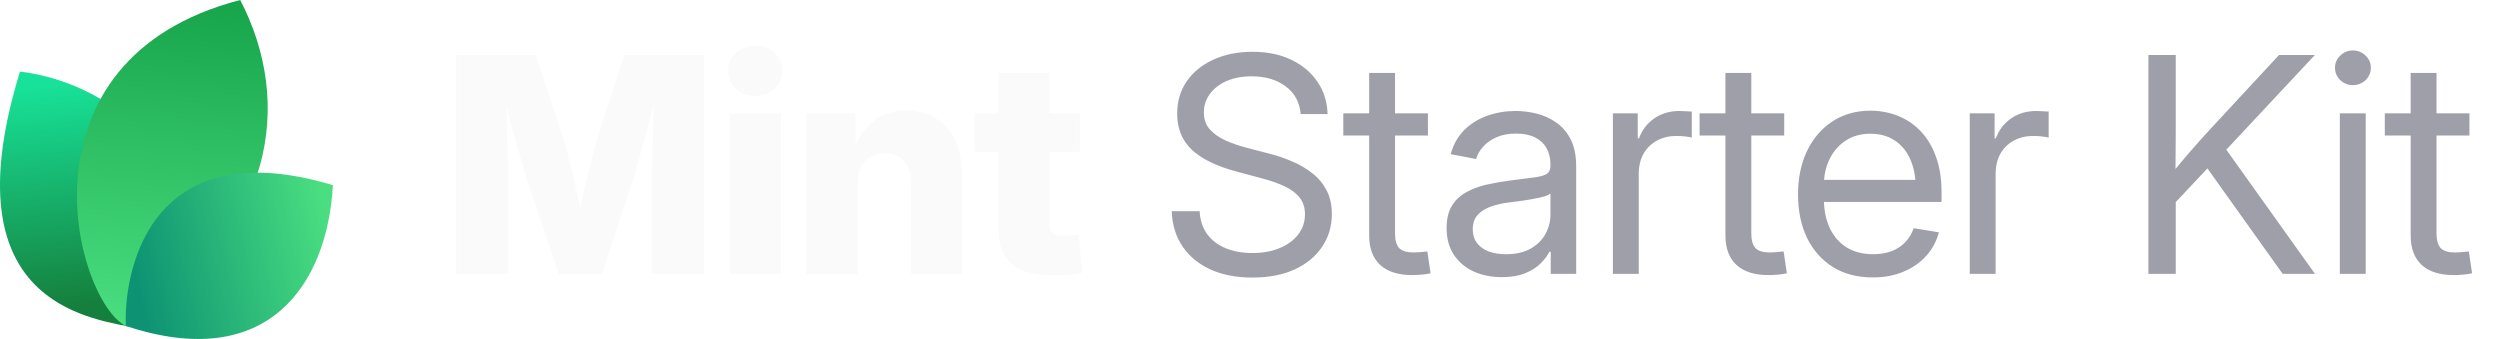
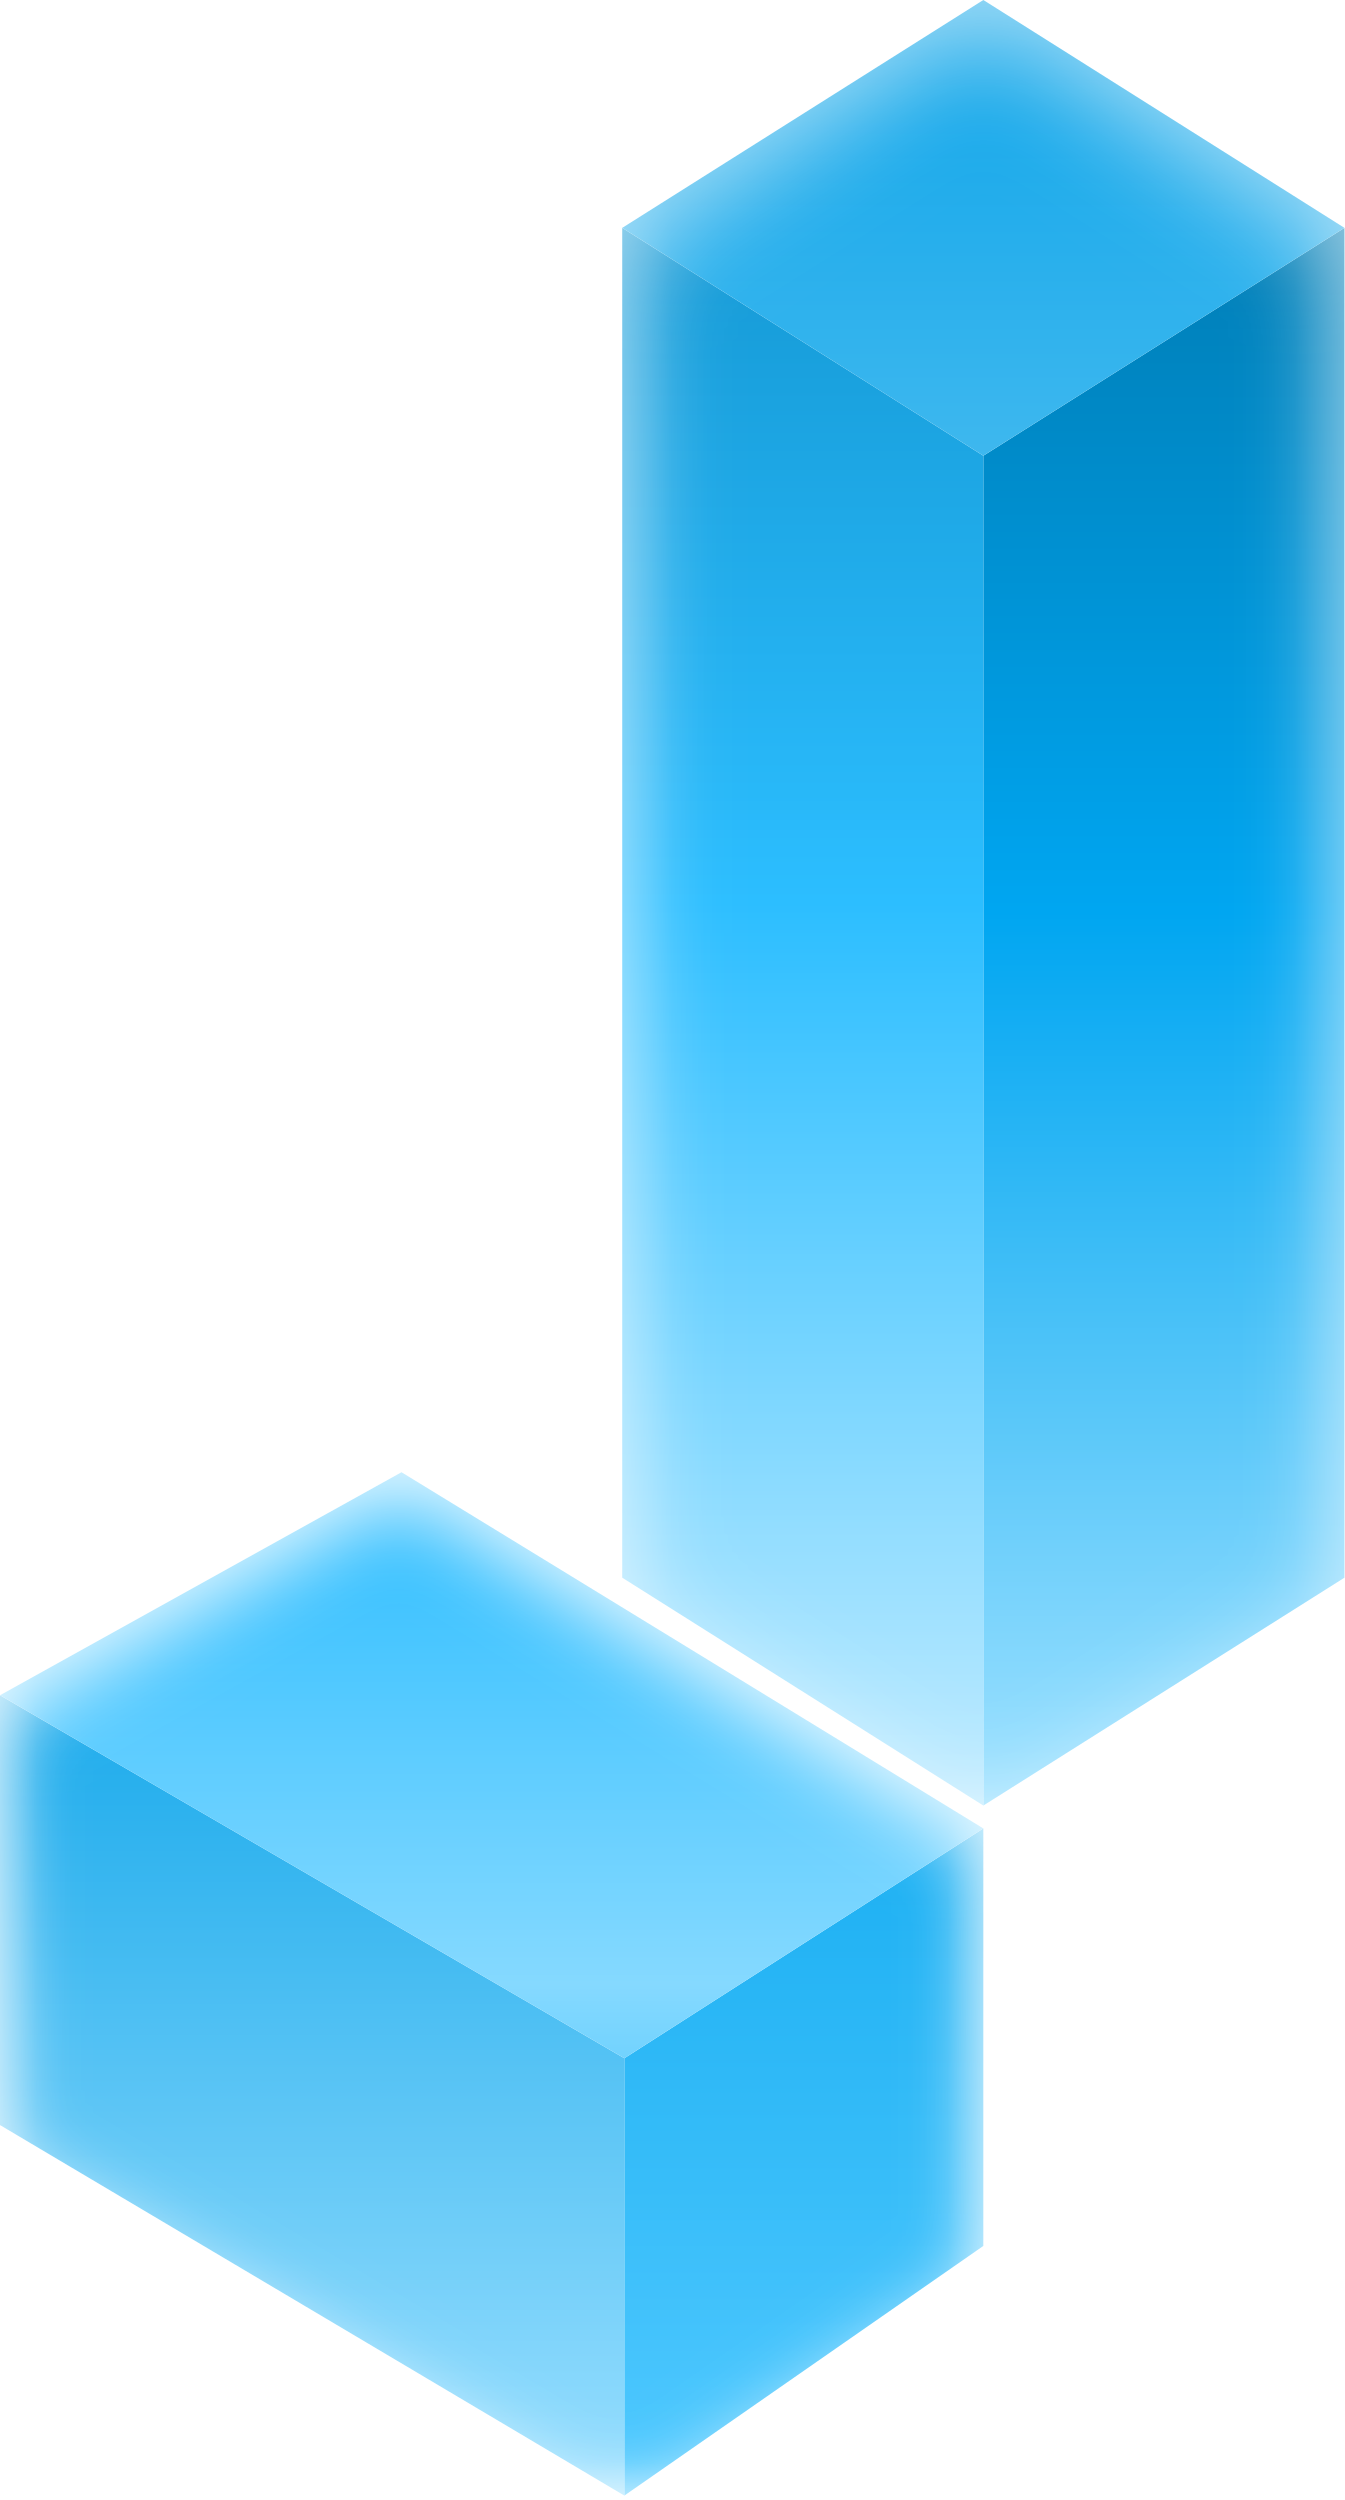
- <svg xmlns="http://www.w3.org/2000/svg" width="177" height="24" viewBox="0 0 177 24" fill="none">
-   <path d="M9.061 23.108C5.268 22.377 -3.391 20.627 1.417 5.064C9.634 6.099 16.973 14.064 9.061 23.108Z" fill="url(#paint0_linear_17557_2145)" />
-   <path d="M8.919 23.094C5.276 21.222 0.784 4.209 17.007 0C20.757 7.193 19.621 16.545 8.919 23.094Z" fill="url(#paint1_linear_17557_2145)" />
-   <path d="M8.914 23.079C8.735 19.882 10.159 9.085 23.57 13.111C23.181 20.123 18.984 26.418 8.914 23.079Z" fill="url(#paint2_linear_17557_2145)" />
-   <path d="M32.301 19.392V3.894H37.938L39.925 9.948C40.036 10.315 40.164 10.787 40.31 11.362C40.462 11.938 40.611 12.552 40.757 13.204C40.91 13.855 41.048 14.483 41.173 15.086C41.305 15.682 41.412 16.192 41.495 16.615H40.695C40.771 16.192 40.871 15.682 40.996 15.086C41.128 14.49 41.267 13.866 41.412 13.214C41.565 12.562 41.714 11.948 41.86 11.373C42.005 10.79 42.133 10.315 42.244 9.948L44.2 3.894H49.848V19.392H46.166V12.704C46.166 12.357 46.173 11.917 46.187 11.383C46.2 10.849 46.214 10.27 46.228 9.646C46.249 9.022 46.266 8.391 46.28 7.753C46.301 7.115 46.311 6.519 46.311 5.964H46.623C46.485 6.561 46.332 7.181 46.166 7.826C45.999 8.471 45.833 9.102 45.666 9.719C45.507 10.336 45.351 10.901 45.198 11.414C45.053 11.928 44.928 12.357 44.824 12.704L42.608 19.392H39.561L37.314 12.704C37.203 12.357 37.072 11.928 36.919 11.414C36.773 10.901 36.614 10.34 36.441 9.729C36.274 9.112 36.104 8.481 35.931 7.836C35.764 7.192 35.608 6.567 35.463 5.964H35.827C35.834 6.512 35.844 7.105 35.858 7.743C35.872 8.374 35.886 9.005 35.9 9.636C35.92 10.26 35.938 10.839 35.952 11.373C35.965 11.907 35.972 12.351 35.972 12.704V19.392H32.301ZM51.668 19.392V8.024H55.288V19.392H51.668ZM53.468 6.786C52.927 6.786 52.473 6.616 52.105 6.276C51.738 5.93 51.554 5.507 51.554 5.007C51.554 4.508 51.738 4.088 52.105 3.749C52.473 3.409 52.927 3.239 53.468 3.239C54.009 3.239 54.463 3.409 54.83 3.749C55.198 4.082 55.382 4.501 55.382 5.007C55.382 5.507 55.198 5.93 54.83 6.276C54.463 6.616 54.009 6.786 53.468 6.786ZM60.708 13.027V19.392H57.088V8.024H60.551L60.593 10.967H60.281C60.593 10.024 61.061 9.268 61.685 8.7C62.309 8.124 63.138 7.836 64.171 7.836C64.975 7.836 65.672 8.017 66.262 8.377C66.851 8.731 67.302 9.234 67.614 9.885C67.933 10.537 68.092 11.307 68.092 12.194V19.392H64.483V12.912C64.483 12.26 64.32 11.754 63.994 11.394C63.675 11.033 63.221 10.853 62.632 10.853C62.25 10.853 61.914 10.936 61.623 11.102C61.332 11.269 61.106 11.515 60.947 11.841C60.787 12.16 60.708 12.555 60.708 13.027ZM76.456 8.024V10.749H69.008V8.024H76.456ZM70.683 5.163H74.292V15.783C74.292 16.102 74.361 16.334 74.5 16.48C74.646 16.625 74.899 16.698 75.259 16.698C75.405 16.698 75.596 16.688 75.831 16.667C76.074 16.646 76.251 16.629 76.362 16.615L76.632 19.309C76.313 19.378 75.963 19.427 75.582 19.455C75.207 19.482 74.836 19.496 74.469 19.496C73.2 19.496 72.25 19.222 71.619 18.674C70.995 18.127 70.683 17.308 70.683 16.22V5.163Z" fill="#FAFAFA" />
-   <path d="M88.667 19.652C87.523 19.652 86.528 19.458 85.682 19.07C84.843 18.681 84.188 18.137 83.716 17.437C83.245 16.736 82.992 15.908 82.957 14.951H84.933C84.968 15.596 85.148 16.14 85.474 16.584C85.8 17.021 86.24 17.354 86.795 17.582C87.35 17.804 87.974 17.915 88.667 17.915C89.388 17.915 90.026 17.801 90.581 17.572C91.143 17.343 91.583 17.024 91.902 16.615C92.228 16.199 92.391 15.717 92.391 15.169C92.391 14.698 92.266 14.306 92.017 13.994C91.767 13.675 91.413 13.408 90.956 13.193C90.498 12.978 89.954 12.787 89.323 12.621L87.502 12.132C86.123 11.765 85.082 11.255 84.382 10.603C83.689 9.944 83.342 9.095 83.342 8.055C83.342 7.174 83.571 6.404 84.028 5.746C84.486 5.087 85.117 4.577 85.921 4.217C86.726 3.849 87.645 3.666 88.678 3.666C89.718 3.666 90.63 3.853 91.413 4.227C92.204 4.602 92.824 5.122 93.275 5.787C93.726 6.446 93.965 7.209 93.993 8.076H92.089C92.013 7.23 91.656 6.574 91.018 6.11C90.387 5.638 89.586 5.403 88.615 5.403C87.95 5.403 87.36 5.513 86.847 5.735C86.341 5.957 85.946 6.262 85.661 6.651C85.377 7.032 85.235 7.469 85.235 7.961C85.235 8.447 85.377 8.849 85.661 9.168C85.946 9.48 86.317 9.74 86.774 9.948C87.232 10.149 87.724 10.319 88.251 10.457L89.884 10.884C90.439 11.023 90.977 11.206 91.496 11.435C92.023 11.657 92.495 11.934 92.911 12.267C93.334 12.593 93.67 12.995 93.92 13.474C94.17 13.945 94.294 14.504 94.294 15.149C94.294 16.015 94.066 16.788 93.608 17.468C93.157 18.148 92.512 18.681 91.673 19.07C90.834 19.458 89.832 19.652 88.667 19.652ZM101.097 8.024V9.594H95.106V8.024H101.097ZM96.937 5.163H98.767V16.521C98.767 17 98.865 17.347 99.059 17.562C99.26 17.77 99.6 17.874 100.078 17.874C100.21 17.874 100.366 17.867 100.546 17.853C100.733 17.832 100.903 17.815 101.056 17.801L101.285 19.351C101.097 19.392 100.886 19.423 100.65 19.444C100.414 19.465 100.189 19.475 99.974 19.475C98.996 19.475 98.244 19.236 97.717 18.758C97.197 18.272 96.937 17.579 96.937 16.677V5.163ZM106.33 19.621C105.595 19.621 104.932 19.489 104.343 19.226C103.754 18.955 103.285 18.564 102.939 18.05C102.592 17.53 102.419 16.896 102.419 16.147C102.419 15.495 102.547 14.965 102.804 14.556C103.06 14.146 103.403 13.828 103.833 13.599C104.263 13.363 104.742 13.186 105.269 13.068C105.796 12.95 106.333 12.857 106.881 12.787C107.574 12.69 108.132 12.617 108.555 12.569C108.978 12.52 109.287 12.441 109.481 12.33C109.675 12.212 109.772 12.014 109.772 11.737V11.654C109.772 11.203 109.679 10.815 109.492 10.489C109.311 10.163 109.041 9.91 108.68 9.729C108.32 9.549 107.872 9.459 107.338 9.459C106.805 9.459 106.34 9.546 105.945 9.719C105.556 9.892 105.241 10.118 104.998 10.395C104.755 10.665 104.593 10.953 104.509 11.258L102.71 10.915C102.897 10.222 103.22 9.65 103.677 9.199C104.135 8.748 104.679 8.412 105.31 8.19C105.941 7.968 106.607 7.857 107.307 7.857C107.8 7.857 108.295 7.92 108.795 8.044C109.301 8.169 109.765 8.381 110.188 8.679C110.611 8.97 110.951 9.369 111.208 9.875C111.464 10.374 111.593 11.005 111.593 11.768V19.392H109.793V17.822H109.7C109.568 18.085 109.363 18.359 109.086 18.643C108.809 18.921 108.444 19.153 107.994 19.34C107.543 19.527 106.988 19.621 106.33 19.621ZM106.621 17.998C107.321 17.998 107.904 17.867 108.368 17.603C108.84 17.333 109.19 16.986 109.419 16.563C109.654 16.133 109.772 15.682 109.772 15.211V13.692C109.703 13.769 109.554 13.841 109.325 13.911C109.096 13.973 108.829 14.032 108.524 14.088C108.226 14.143 107.921 14.192 107.609 14.233C107.304 14.275 107.033 14.309 106.798 14.337C106.354 14.393 105.938 14.49 105.549 14.628C105.168 14.76 104.86 14.954 104.624 15.211C104.388 15.467 104.27 15.811 104.27 16.241C104.27 16.615 104.367 16.934 104.561 17.198C104.762 17.461 105.04 17.662 105.393 17.801C105.747 17.933 106.156 17.998 106.621 17.998ZM114.193 19.392V8.024H115.951V9.792H116.045C116.253 9.209 116.61 8.741 117.116 8.388C117.622 8.034 118.219 7.857 118.905 7.857C119.058 7.857 119.217 7.864 119.384 7.878C119.55 7.885 119.682 7.892 119.779 7.899V9.74C119.716 9.719 119.578 9.695 119.363 9.667C119.155 9.639 118.922 9.625 118.666 9.625C118.174 9.625 117.726 9.733 117.324 9.948C116.922 10.163 116.603 10.471 116.367 10.874C116.138 11.276 116.024 11.758 116.024 12.319V19.392H114.193ZM126.322 8.024V9.594H120.33V8.024H126.322ZM122.161 5.163H123.992V16.521C123.992 17 124.089 17.347 124.283 17.562C124.484 17.77 124.824 17.874 125.302 17.874C125.434 17.874 125.59 17.867 125.77 17.853C125.958 17.832 126.127 17.815 126.28 17.801L126.509 19.351C126.322 19.392 126.11 19.423 125.874 19.444C125.639 19.465 125.413 19.475 125.198 19.475C124.221 19.475 123.468 19.236 122.941 18.758C122.421 18.272 122.161 17.579 122.161 16.677V5.163ZM132.604 19.642C131.502 19.642 130.555 19.396 129.765 18.903C128.974 18.404 128.364 17.714 127.934 16.834C127.511 15.946 127.3 14.927 127.3 13.775C127.3 12.611 127.511 11.584 127.934 10.697C128.364 9.802 128.964 9.102 129.734 8.596C130.51 8.089 131.408 7.836 132.428 7.836C133.1 7.836 133.738 7.954 134.341 8.19C134.952 8.426 135.489 8.783 135.954 9.261C136.425 9.74 136.793 10.343 137.056 11.071C137.327 11.792 137.462 12.645 137.462 13.63V14.296H128.433V12.735H136.463L135.631 13.297C135.631 12.541 135.506 11.876 135.257 11.3C135.007 10.725 134.643 10.277 134.165 9.958C133.686 9.632 133.107 9.469 132.428 9.469C131.748 9.469 131.162 9.632 130.67 9.958C130.177 10.284 129.796 10.725 129.526 11.279C129.262 11.827 129.13 12.441 129.13 13.12V14.046C129.13 14.864 129.273 15.572 129.557 16.168C129.841 16.757 130.243 17.211 130.763 17.53C131.283 17.842 131.901 17.998 132.615 17.998C133.093 17.998 133.523 17.929 133.905 17.79C134.293 17.645 134.619 17.433 134.882 17.156C135.153 16.879 135.354 16.546 135.486 16.157L137.275 16.449C137.108 17.08 136.81 17.634 136.38 18.113C135.95 18.591 135.413 18.966 134.768 19.236C134.123 19.507 133.402 19.642 132.604 19.642ZM139.459 19.392V8.024H141.217V9.792H141.311C141.519 9.209 141.876 8.741 142.382 8.388C142.888 8.034 143.485 7.857 144.171 7.857C144.324 7.857 144.483 7.864 144.649 7.878C144.816 7.885 144.948 7.892 145.045 7.899V9.74C144.982 9.719 144.844 9.695 144.629 9.667C144.421 9.639 144.188 9.625 143.932 9.625C143.439 9.625 142.992 9.733 142.59 9.948C142.188 10.163 141.869 10.471 141.633 10.874C141.404 11.276 141.29 11.758 141.29 12.319V19.392H139.459ZM153.429 14.961V12.715C153.783 12.257 154.136 11.82 154.49 11.404C154.844 10.981 155.204 10.565 155.572 10.156C155.939 9.74 156.314 9.327 156.695 8.918L161.355 3.894H163.893L157.277 10.967H157.184L153.429 14.961ZM152.108 19.392V3.894H154.043V9.241L154.022 12.559L154.043 13.505V19.392H152.108ZM161.615 19.392L155.967 11.477L157.173 9.969L163.903 19.392H161.615ZM165.661 19.392V8.024H167.492V19.392H165.661ZM166.587 6.027C166.24 6.027 165.942 5.909 165.692 5.673C165.443 5.43 165.318 5.139 165.318 4.799C165.318 4.459 165.443 4.172 165.692 3.936C165.942 3.693 166.24 3.572 166.587 3.572C166.934 3.572 167.232 3.693 167.482 3.936C167.731 4.172 167.856 4.459 167.856 4.799C167.856 5.139 167.731 5.43 167.482 5.673C167.232 5.909 166.934 6.027 166.587 6.027ZM174.836 8.024V9.594H168.844V8.024H174.836ZM170.675 5.163H172.506V16.521C172.506 17 172.603 17.347 172.797 17.562C172.998 17.77 173.338 17.874 173.816 17.874C173.948 17.874 174.104 17.867 174.284 17.853C174.472 17.832 174.641 17.815 174.794 17.801L175.023 19.351C174.836 19.392 174.624 19.423 174.388 19.444C174.153 19.465 173.927 19.475 173.712 19.475C172.735 19.475 171.982 19.236 171.455 18.758C170.935 18.272 170.675 17.579 170.675 16.677V5.163Z" fill="#9F9FA9" />
+ <svg xmlns="http://www.w3.org/2000/svg" width="242" height="450" viewBox="0 0 242 450" fill="none">
+   <g filter="url(#filter0_i_1565_83)">
+     <path d="M242 283.984V41.016L177 82.031V325L242 283.984Z" fill="url(#paint0_linear_1565_83)" />
+     <path d="M112 283.984L177 325V82.031L112 41.016V283.984Z" fill="url(#paint1_linear_1565_83)" />
+     <path d="M242 41.016L177 0L112 41.016L177 82.031L242 41.016Z" fill="url(#paint2_linear_1565_83)" />
+   </g>
+   <g filter="url(#filter1_i_1565_83)">
+     <path d="M176.998 404.268L177 329.121L112.379 370.488V449.206L176.998 404.268Z" fill="url(#paint3_linear_1565_83)" />
+     <path d="M0 382.513L112.379 449.206V370.488L0 305.146V382.513Z" fill="url(#paint4_linear_1565_83)" />
+     <path d="M177 329.121L72.267 265L0 305.146L112.379 370.488L177 329.121Z" fill="url(#paint5_linear_1565_83)" />
+   </g>
  <defs>
-     <linearGradient id="paint0_linear_17557_2145" x1="3.776" y1="5.916" x2="5.232" y2="21.559" gradientUnits="userSpaceOnUse">
-       <stop stop-color="#18E299" />
-       <stop offset="1" stop-color="#15803D" />
+     <filter id="filter0_i_1565_83" x="112" y="0" width="130" height="330" filterUnits="userSpaceOnUse" color-interpolation-filters="sRGB">
+       <feFlood flood-opacity="0" result="BackgroundImageFix" />
+       <feBlend mode="normal" in="SourceGraphic" in2="BackgroundImageFix" result="shape" />
+       <feColorMatrix in="SourceAlpha" type="matrix" values="0 0 0 0 0 0 0 0 0 0 0 0 0 0 0 0 0 0 127 0" result="hardAlpha" />
+       <feOffset dy="5" />
+       <feGaussianBlur stdDeviation="9.5" />
+       <feComposite in2="hardAlpha" operator="arithmetic" k2="-1" k3="1" />
+       <feColorMatrix type="matrix" values="0 0 0 0 1 0 0 0 0 1 0 0 0 0 1 0 0 0 0.6 0" />
+       <feBlend mode="normal" in2="shape" result="effect1_innerShadow_1565_83" />
+     </filter>
+     <filter id="filter1_i_1565_83" x="0" y="265" width="177" height="189.207" filterUnits="userSpaceOnUse" color-interpolation-filters="sRGB">
+       <feFlood flood-opacity="0" result="BackgroundImageFix" />
+       <feBlend mode="normal" in="SourceGraphic" in2="BackgroundImageFix" result="shape" />
+       <feColorMatrix in="SourceAlpha" type="matrix" values="0 0 0 0 0 0 0 0 0 0 0 0 0 0 0 0 0 0 127 0" result="hardAlpha" />
+       <feOffset dy="5" />
+       <feGaussianBlur stdDeviation="7" />
+       <feComposite in2="hardAlpha" operator="arithmetic" k2="-1" k3="1" />
+       <feColorMatrix type="matrix" values="0 0 0 0 1 0 0 0 0 1 0 0 0 0 1 0 0 0 0.84 0" />
+       <feBlend mode="normal" in2="shape" result="effect1_innerShadow_1565_83" />
+     </filter>
+     <linearGradient id="paint0_linear_1565_83" x1="177" y1="0" x2="177" y2="325" gradientUnits="userSpaceOnUse">
+       <stop stop-color="#0070A2" />
+       <stop offset="0.505" stop-color="#00A6F1" />
+       <stop offset="1" stop-color="#9EE1FF" />
    </linearGradient>
-     <linearGradient id="paint1_linear_17557_2145" x1="12.171" y1="-0.718" x2="10.19" y2="22.983" gradientUnits="userSpaceOnUse">
-       <stop stop-color="#16A34A" />
-       <stop offset="1" stop-color="#4ADE80" />
+     <linearGradient id="paint1_linear_1565_83" x1="177" y1="0" x2="177" y2="325" gradientUnits="userSpaceOnUse">
+       <stop stop-color="#0D8DC7" />
+       <stop offset="0.5" stop-color="#2CBEFF" />
+       <stop offset="1" stop-color="#C0EBFF" />
    </linearGradient>
-     <linearGradient id="paint2_linear_17557_2145" x1="23.133" y1="15.353" x2="9.338" y2="18.52" gradientUnits="userSpaceOnUse">
-       <stop stop-color="#4ADE80" />
-       <stop offset="1" stop-color="#0D9373" />
+     <linearGradient id="paint2_linear_1565_83" x1="177" y1="0" x2="177" y2="325" gradientUnits="userSpaceOnUse">
+       <stop stop-color="#0EA5E9" />
+       <stop offset="1" stop-color="#CBEFFF" />
+     </linearGradient>
+     <linearGradient id="paint3_linear_1565_83" x1="88.5" y1="265" x2="88.5" y2="449.206" gradientUnits="userSpaceOnUse">
+       <stop stop-color="#00A2EB" />
+       <stop offset="1" stop-color="#50C9FF" />
+     </linearGradient>
+     <linearGradient id="paint4_linear_1565_83" x1="88.5" y1="274" x2="88.5" y2="453" gradientUnits="userSpaceOnUse">
+       <stop stop-color="#009FE7" />
+       <stop offset="1" stop-color="#9CE0FF" />
+     </linearGradient>
+     <linearGradient id="paint5_linear_1565_83" x1="88.5" y1="265" x2="88.5" y2="449.206" gradientUnits="userSpaceOnUse">
+       <stop stop-color="#2CBDFF" />
+       <stop offset="0.5" stop-color="#85D9FF" />
+       <stop offset="1" stop-color="#00ABF8" />
    </linearGradient>
  </defs>
</svg>
